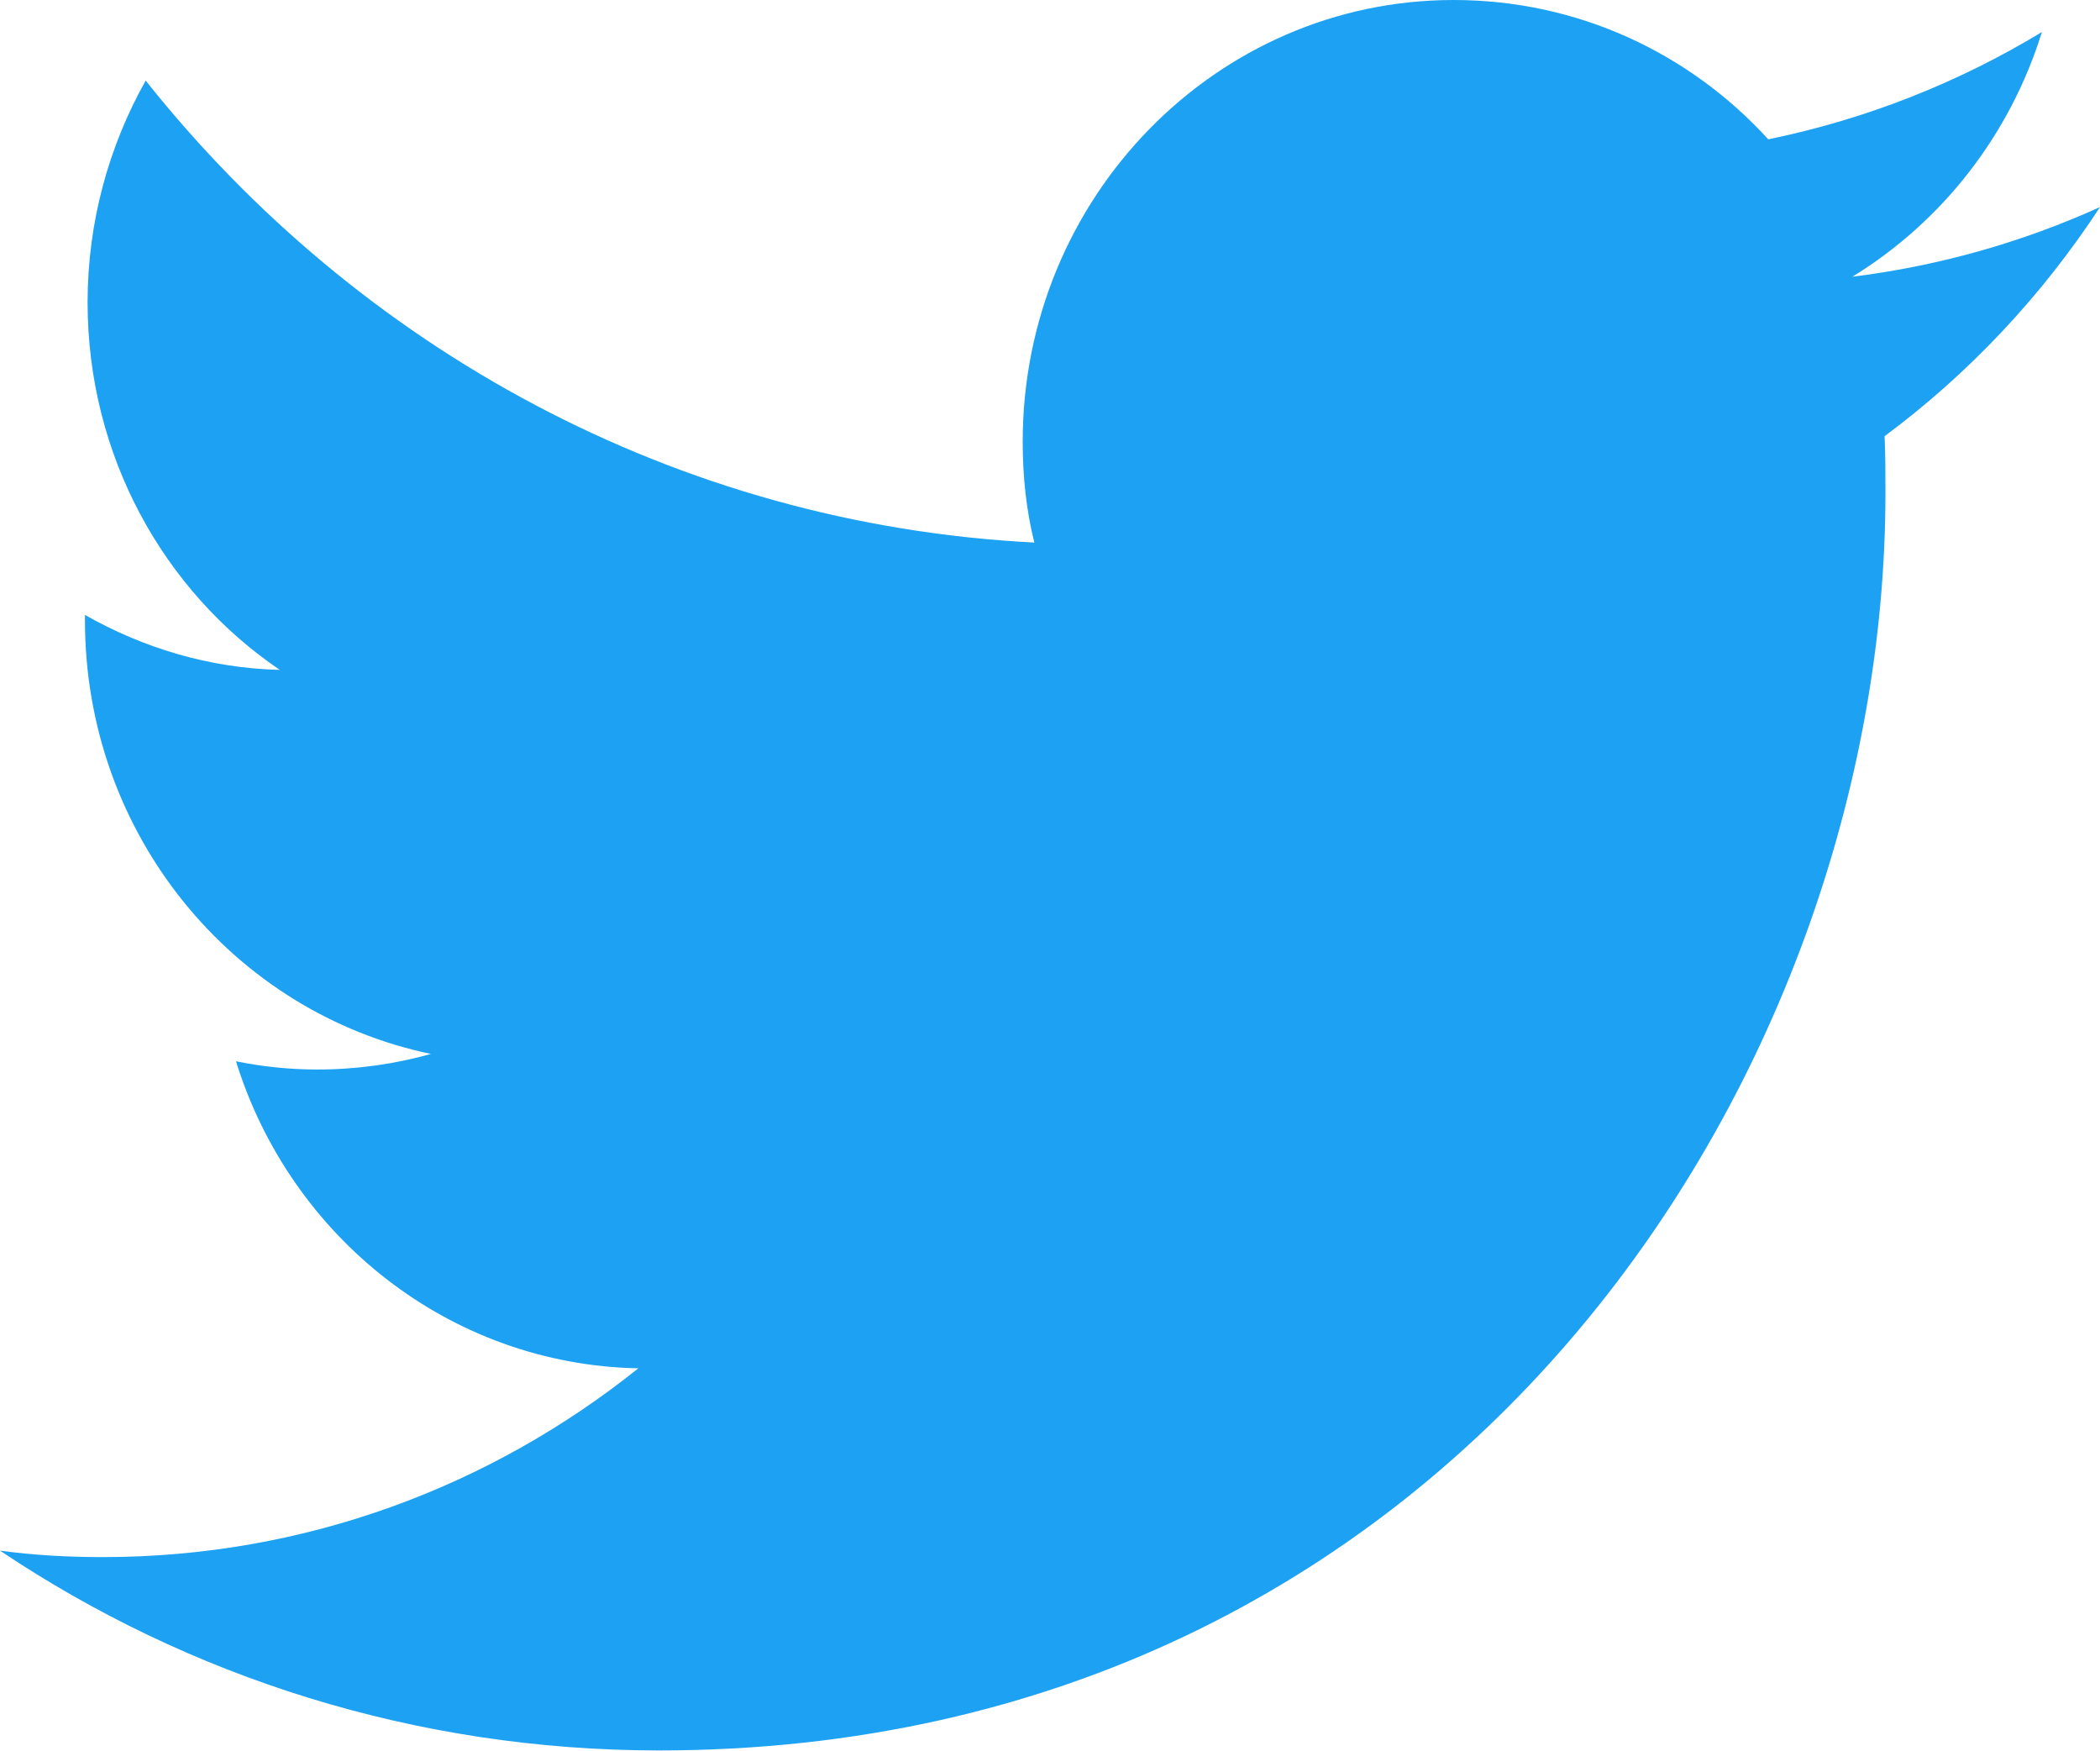
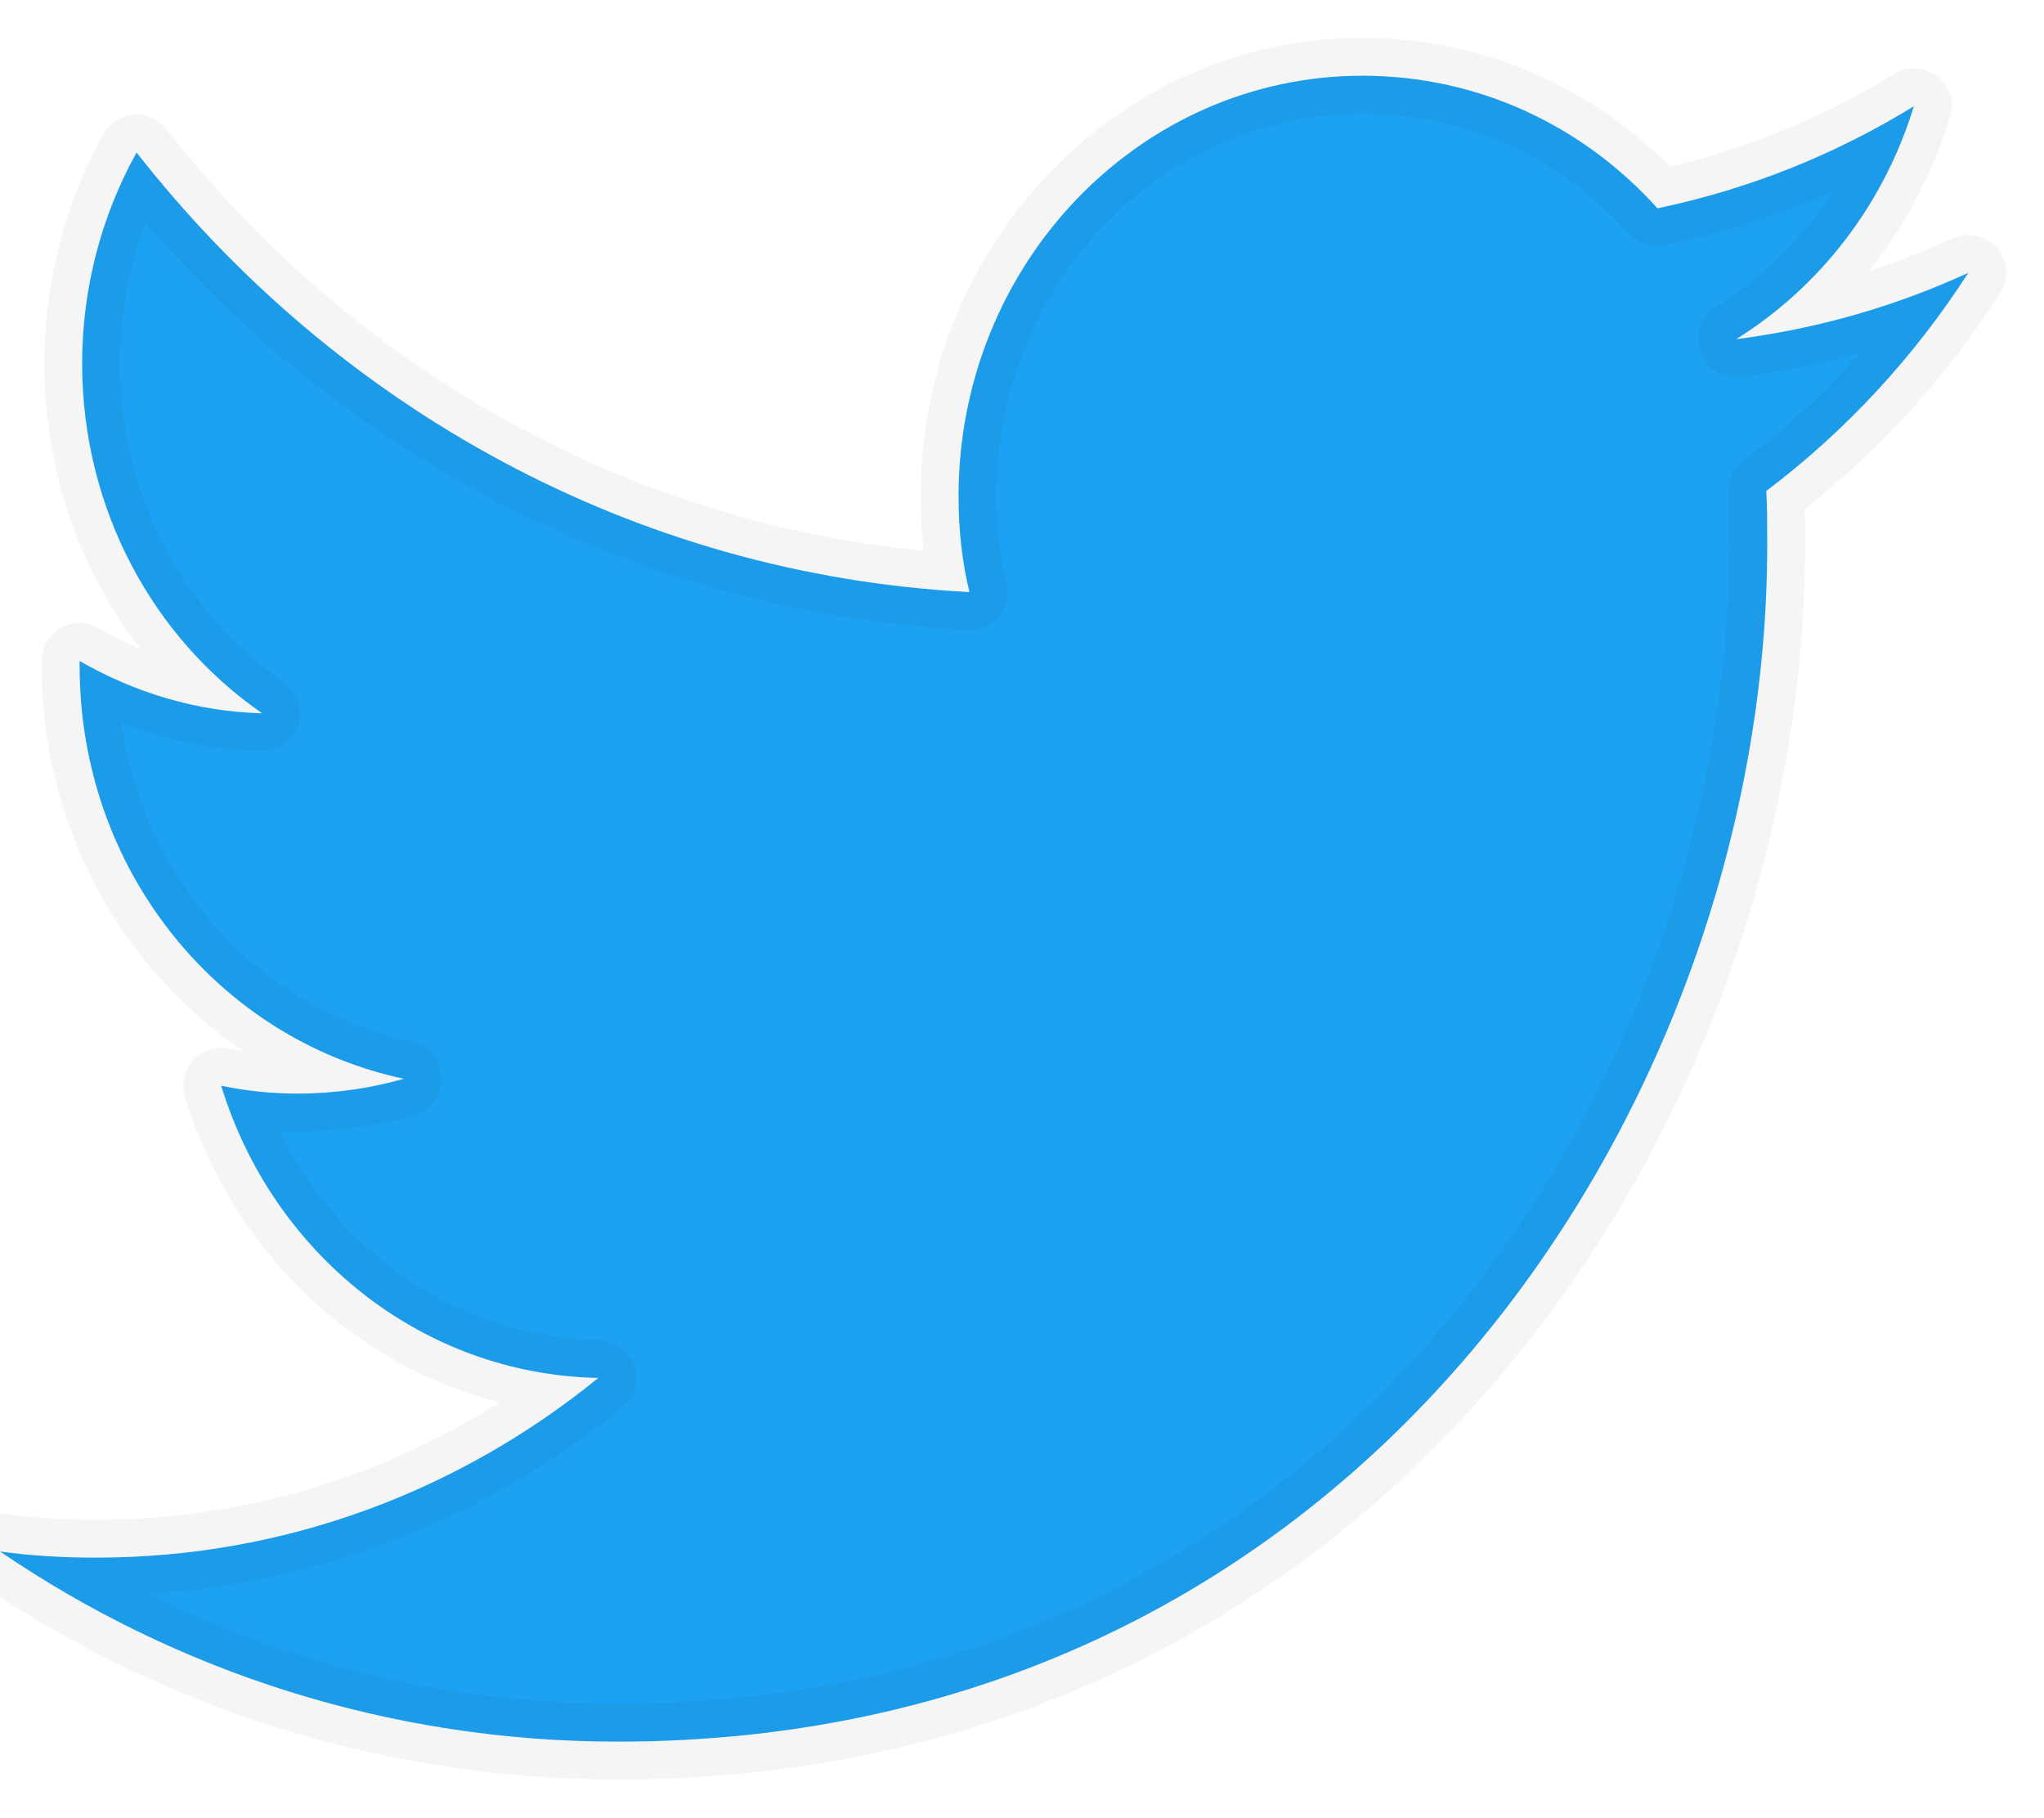
- <svg xmlns="http://www.w3.org/2000/svg" width="24px" height="20px" viewBox="0 0 24 20" version="1.1">
+ <svg xmlns="http://www.w3.org/2000/svg" width="27px" height="24px" viewBox="0 0 27 24" version="1.1">
  <defs />
-   <g id="@tomgraham.me" stroke="none" stroke-width="1" fill="none" fill-rule="evenodd">
-     <g id="Desktop-HD" transform="translate(-540, -845)" fill="#1DA1F2" fill-rule="nonzero">
-       <g id="Group" transform="translate(520, 823)">
-         <path d="M27.53,42 C36.593,42 41.548,34.304 41.548,27.634 C41.548,27.414 41.548,27.194 41.538,26.984 C42.498,26.272 43.336,25.382 44,24.366 C43.121,24.764 42.171,25.037 41.17,25.162 C42.192,24.534 42.968,23.55 43.336,22.366 C42.386,22.942 41.333,23.361 40.209,23.592 C39.31,22.607 38.033,22 36.613,22 C33.895,22 31.688,24.262 31.688,27.047 C31.688,27.445 31.729,27.832 31.821,28.199 C27.724,27.99 24.097,25.979 21.665,22.921 C21.246,23.665 21.001,24.534 21.001,25.455 C21.001,27.204 21.87,28.754 23.198,29.654 C22.391,29.634 21.635,29.403 20.971,29.026 C20.971,29.047 20.971,29.068 20.971,29.089 C20.971,31.539 22.667,33.571 24.925,34.042 C24.516,34.157 24.077,34.22 23.627,34.22 C23.31,34.22 23.004,34.188 22.697,34.126 C23.321,36.136 25.139,37.592 27.295,37.634 C25.609,38.984 23.484,39.791 21.175,39.791 C20.777,39.791 20.388,39.77 20,39.717 C22.156,41.162 24.751,42 27.53,42" id="Twitter" />
+   <g id="@tomgraham.me" stroke="none" stroke-width="1" fill="none" fill-rule="evenodd" stroke-linecap="round" stroke-linejoin="round" stroke-opacity="0.04">
+     <g id="Desktop-HD" transform="translate(-371, -843)" fill="#1DA1F2" fill-rule="nonzero" stroke="#000000">
+       <g id="Social" transform="translate(184, 823)">
+         <g id="Group" transform="translate(168, 0)">
+           <path d="M42.344,27.197 C42.344,26.955 42.344,26.713 42.332,26.483 C43.373,25.699 44.281,24.72 45,23.603 C44.048,24.041 43.019,24.34 41.934,24.479 C43.041,23.787 43.882,22.705 44.281,21.403 C43.251,22.037 42.111,22.497 40.894,22.751 C39.92,21.668 38.536,21 36.997,21 C34.053,21 31.662,23.488 31.662,26.552 C31.662,26.99 31.707,27.416 31.806,27.819 C27.368,27.588 23.438,25.377 20.804,22.014 C20.35,22.831 20.085,23.787 20.085,24.801 C20.085,26.725 21.026,28.429 22.464,29.42 C21.59,29.397 20.771,29.143 20.052,28.729 C20.052,28.752 20.052,28.775 20.052,28.798 C20.052,31.493 21.889,33.728 24.335,34.246 C23.892,34.373 23.416,34.442 22.929,34.442 C22.586,34.442 22.254,34.407 21.922,34.338 C22.597,36.55 24.567,38.151 26.903,38.197 C25.077,39.683 22.774,40.57 20.273,40.57 C19.841,40.57 19.421,40.547 19,40.489 C21.335,42.079 24.147,43 27.158,43 C36.975,43 42.344,34.534 42.344,27.197 Z" id="Twitter" />
+         </g>
      </g>
    </g>
  </g>
</svg>
